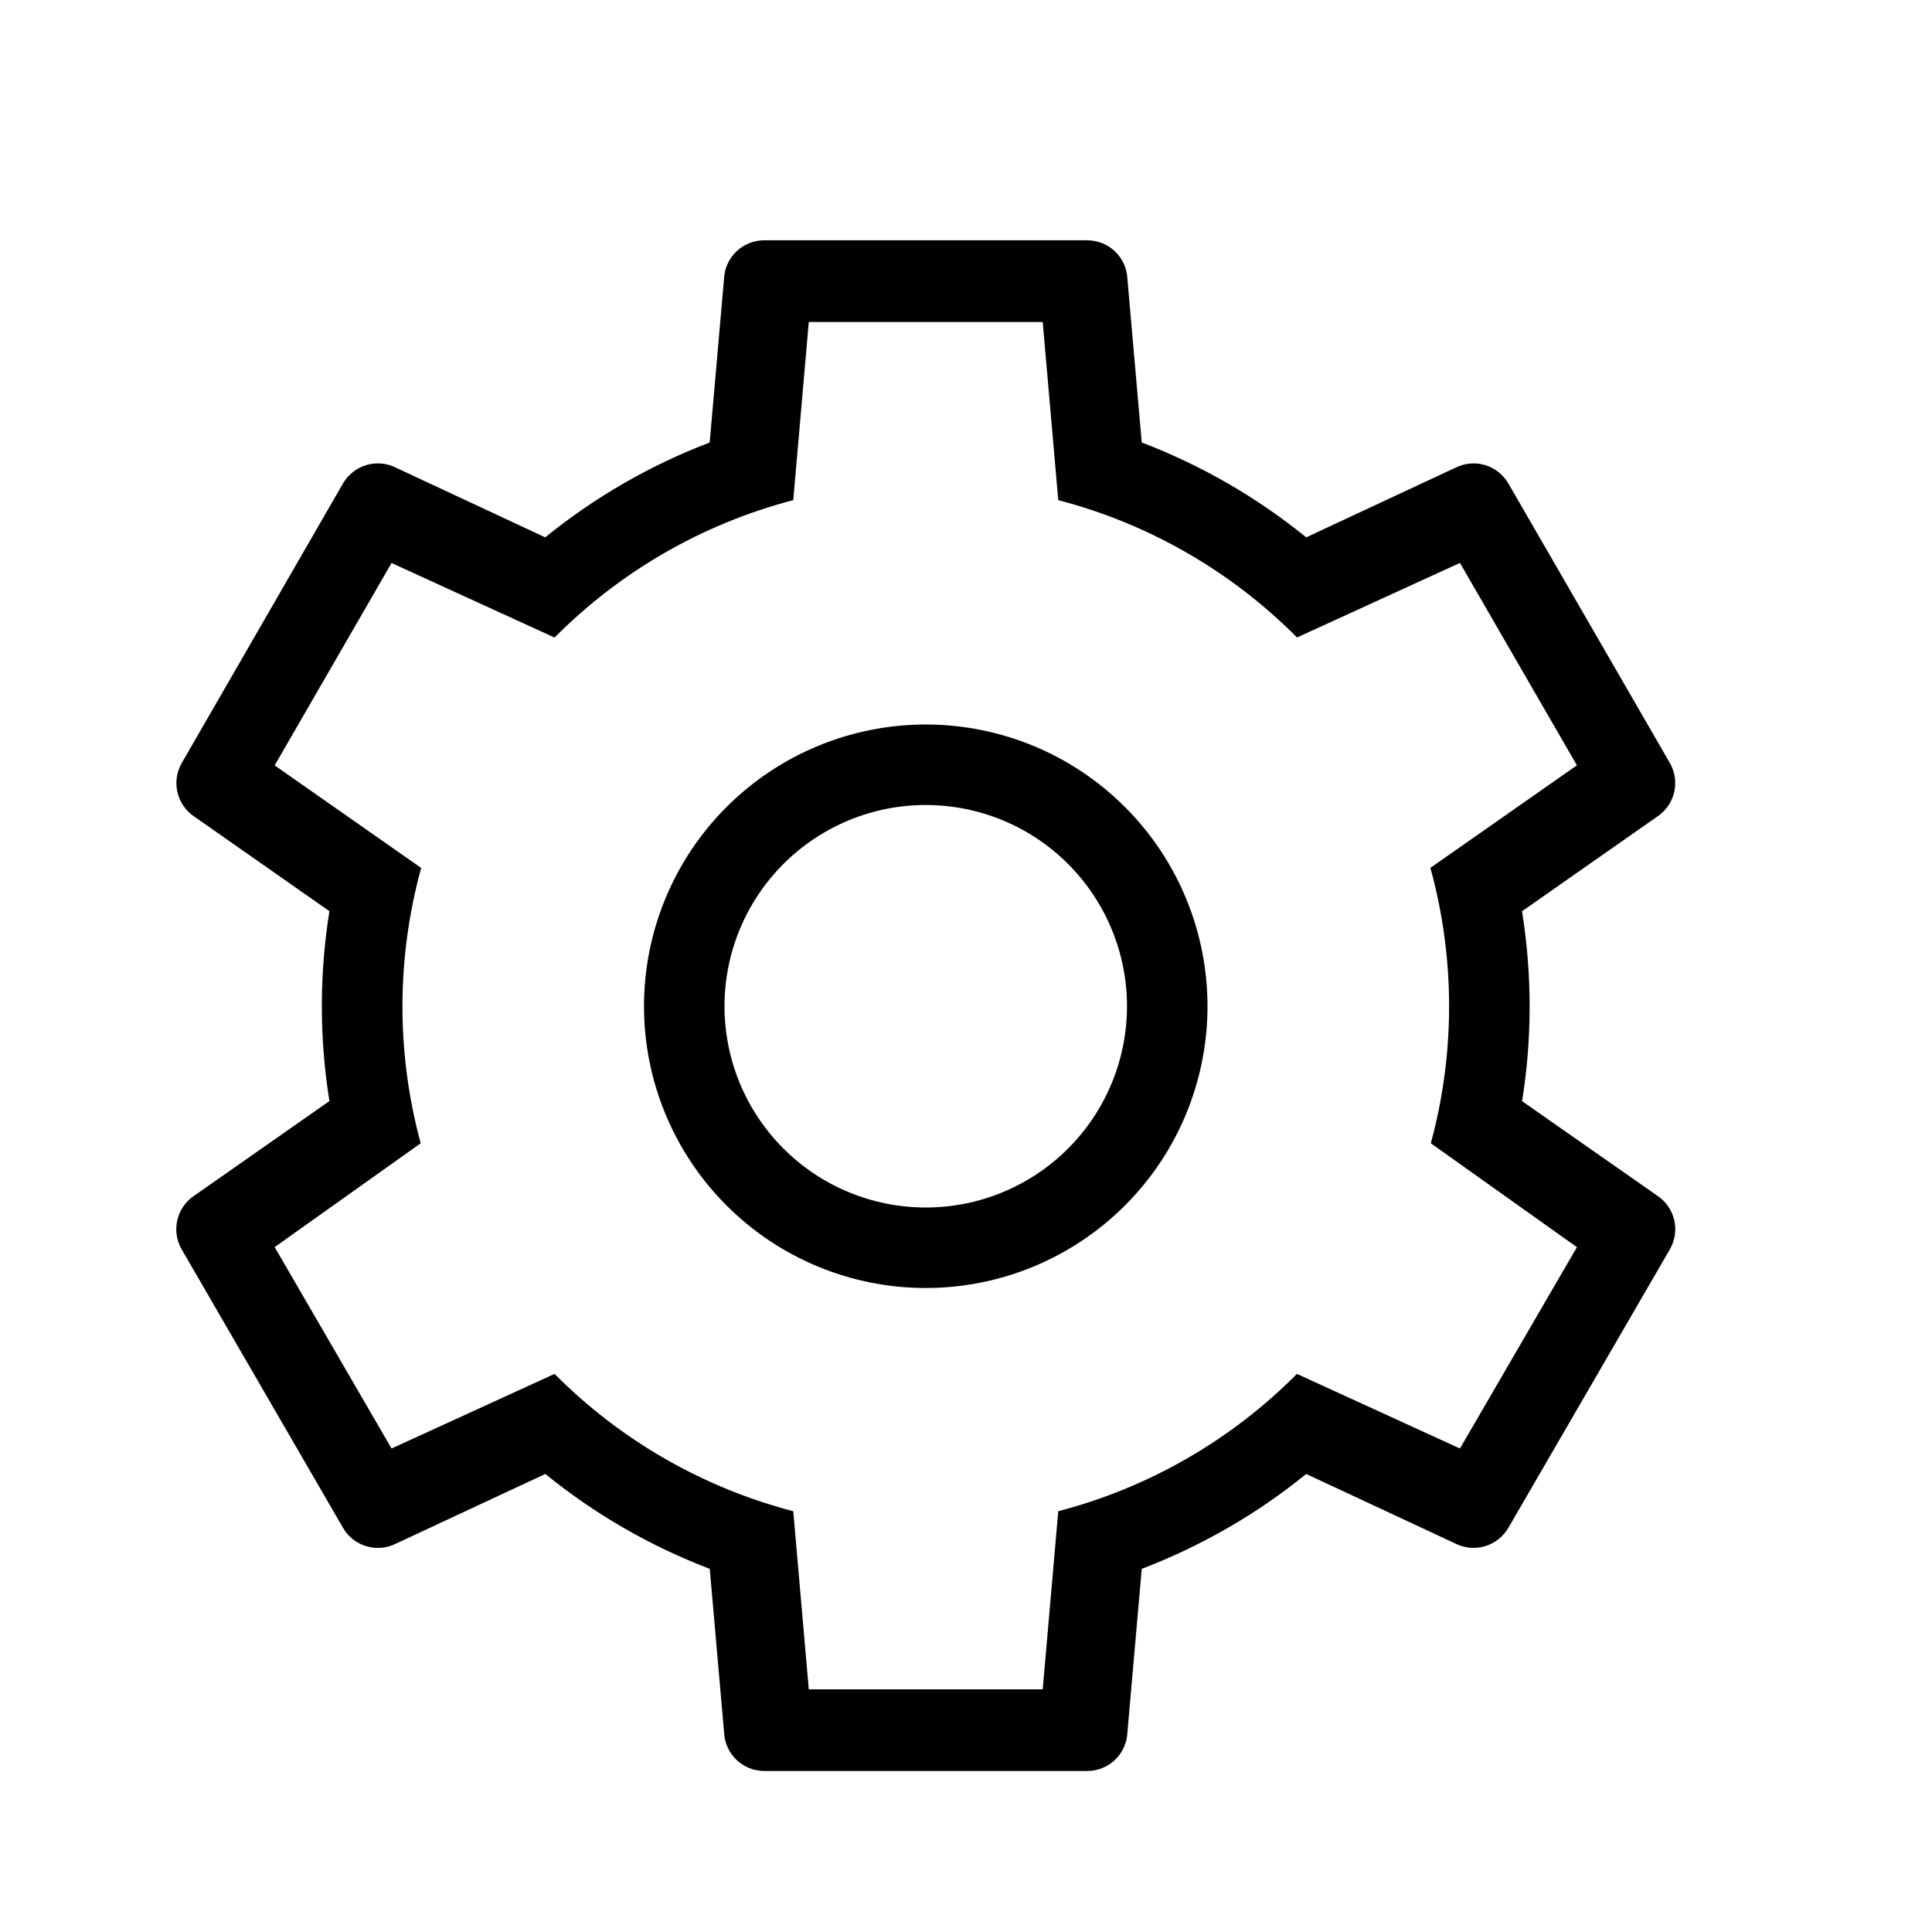
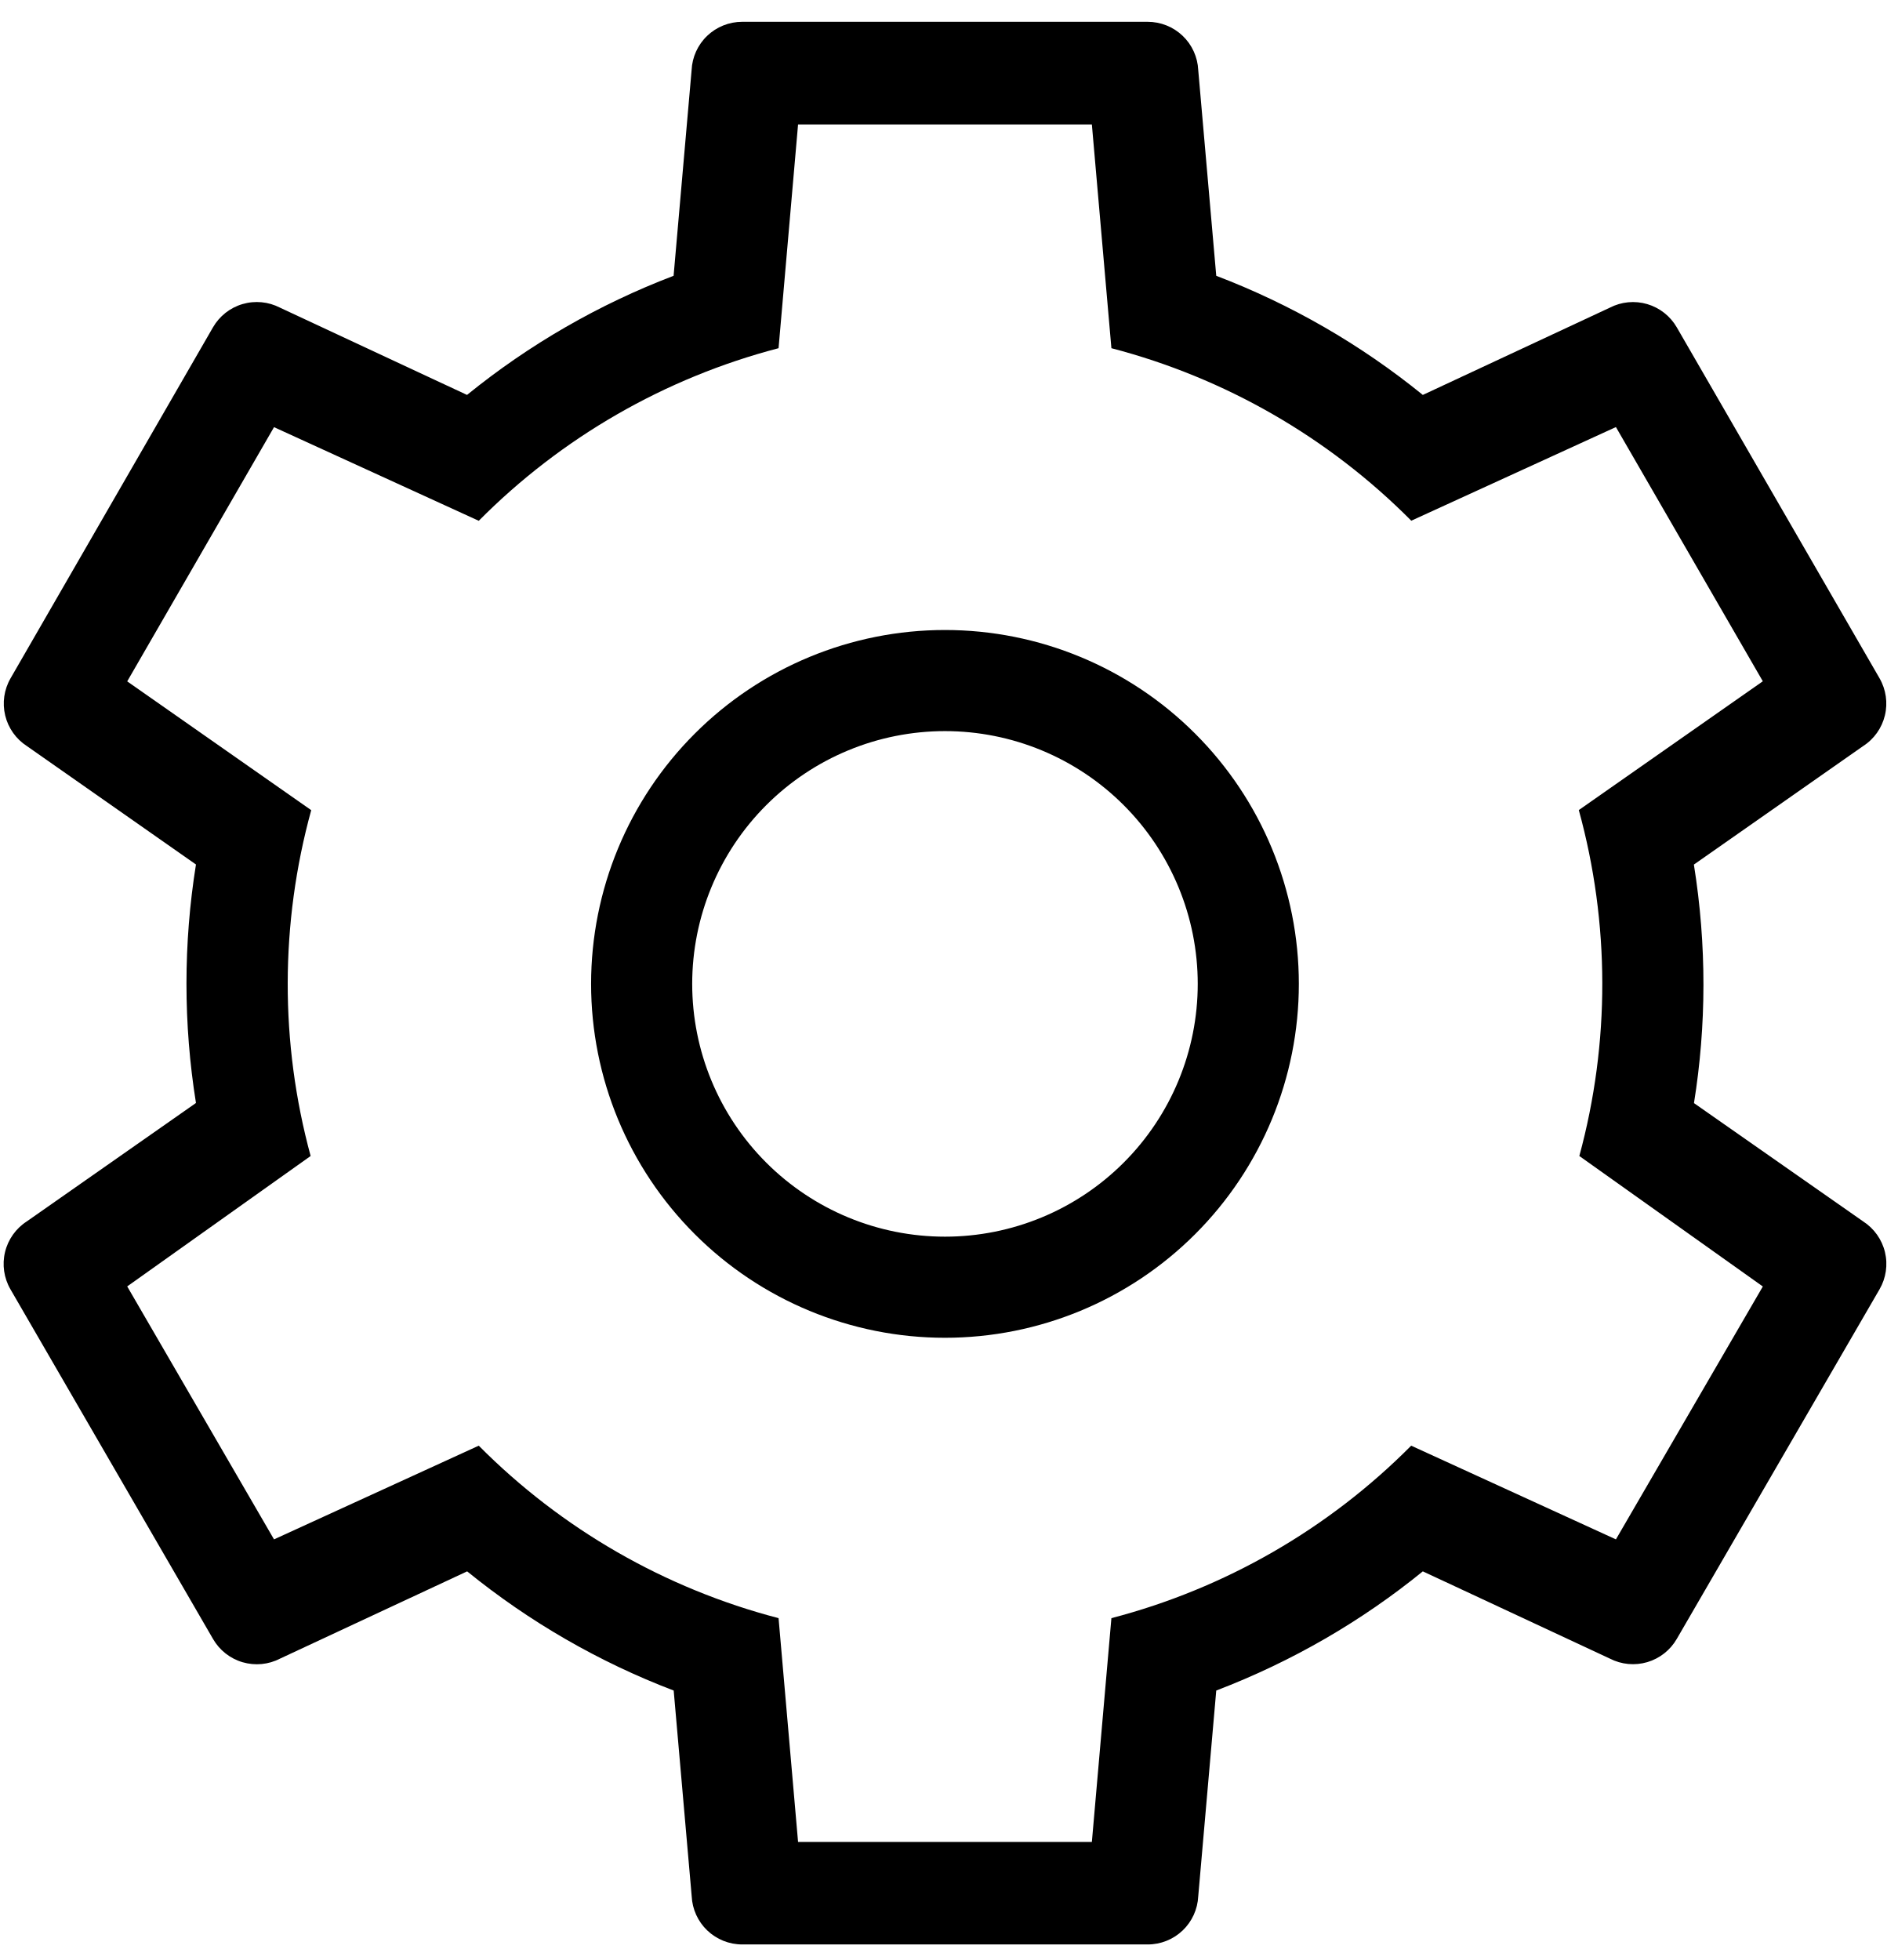
- <svg xmlns="http://www.w3.org/2000/svg" width="78" height="78" viewBox="0 0 78 78" fill="none">
-   <path d="M63.661 50.349L57.766 46.157C58.756 42.516 58.75 38.676 57.749 35.038L63.664 30.898L58.942 22.727L52.364 25.737C49.705 23.059 46.376 21.144 42.725 20.192L42.097 13H32.653L32.026 20.192C28.375 21.145 25.047 23.061 22.389 25.74L15.808 22.73L11.089 30.901L17.004 35.041C16.003 38.678 15.996 42.517 16.985 46.157L11.089 50.349L15.808 58.48L22.389 55.468C25.047 58.145 28.375 60.06 32.026 61.012L32.653 68.204H42.097L42.725 61.012C46.375 60.06 49.703 58.145 52.361 55.468L58.942 58.48L63.664 50.352L63.661 50.349ZM43.891 9.701C44.31 9.701 44.712 9.862 45.015 10.15C45.317 10.439 45.497 10.834 45.516 11.252L46.095 17.865C48.497 18.781 50.739 20.073 52.735 21.694L58.747 18.889C59.118 18.698 59.549 18.657 59.95 18.775C60.35 18.893 60.69 19.161 60.899 19.523L67.415 30.8C67.624 31.162 67.686 31.59 67.588 31.996C67.49 32.402 67.24 32.755 66.888 32.981L61.448 36.79C61.864 39.383 61.851 41.967 61.451 44.457L66.888 48.259C67.24 48.486 67.492 48.839 67.59 49.246C67.688 49.653 67.625 50.081 67.415 50.443L60.899 61.678C60.69 62.04 60.35 62.308 59.95 62.426C59.549 62.544 59.118 62.503 58.747 62.312L52.735 59.508C50.778 61.1 48.549 62.4 46.095 63.339L45.516 69.953C45.496 70.37 45.316 70.764 45.014 71.052C44.711 71.34 44.309 71.501 43.891 71.5H30.859C30.441 71.501 30.039 71.34 29.736 71.052C29.434 70.764 29.254 70.37 29.234 69.953L28.655 63.339C26.253 62.423 24.011 61.129 22.016 59.508L16.003 62.312C15.632 62.505 15.201 62.546 14.799 62.429C14.398 62.312 14.057 62.044 13.848 61.682L7.335 50.44C7.126 50.079 7.064 49.65 7.162 49.244C7.26 48.838 7.511 48.485 7.862 48.259L13.299 44.453C12.892 41.914 12.892 39.326 13.299 36.787L7.865 32.981C7.515 32.755 7.265 32.403 7.167 31.997C7.069 31.592 7.13 31.165 7.339 30.803L13.845 19.523C14.054 19.16 14.394 18.892 14.795 18.774C15.197 18.656 15.628 18.697 16 18.889L22.012 21.694C24.008 20.073 26.25 18.781 28.652 17.865L29.231 11.252C29.25 10.834 29.43 10.439 29.732 10.15C30.035 9.862 30.437 9.701 30.856 9.701H43.888H43.891ZM37.375 29.25C40.392 29.25 43.285 30.448 45.418 32.582C47.552 34.715 48.75 37.608 48.75 40.625C48.75 43.642 47.552 46.535 45.418 48.668C43.285 50.802 40.392 52 37.375 52C34.358 52 31.465 50.802 29.332 48.668C27.198 46.535 26 43.642 26 40.625C26 37.608 27.198 34.715 29.332 32.582C31.465 30.448 34.358 29.25 37.375 29.25ZM37.375 32.5C35.22 32.5 33.154 33.356 31.63 34.88C30.106 36.404 29.25 38.47 29.25 40.625C29.25 42.78 30.106 44.847 31.63 46.37C33.154 47.894 35.22 48.75 37.375 48.75C39.53 48.75 41.597 47.894 43.12 46.37C44.644 44.847 45.5 42.78 45.5 40.625C45.5 38.47 44.644 36.404 43.12 34.88C41.597 33.356 39.53 32.5 37.375 32.5Z" fill="black" />
+ <svg xmlns="http://www.w3.org/2000/svg" width="61" height="63" viewBox="0 0 61 63" fill="none">
+   <path d="M56.661 41.349L50.766 37.157C51.756 33.516 51.75 29.676 50.749 26.038L56.664 21.898L51.942 13.727L45.364 16.737C42.705 14.059 39.376 12.144 35.725 11.192L35.097 4H25.653L25.026 11.192C21.375 12.145 18.047 14.061 15.389 16.74L8.808 13.73L4.089 21.901L10.004 26.041C9.003 29.678 8.996 33.517 9.985 37.157L4.089 41.349L8.808 49.48L15.389 46.468C18.047 49.145 21.375 51.06 25.026 52.012L25.653 59.205H35.097L35.725 52.012C39.375 51.06 42.703 49.145 45.361 46.468L51.942 49.48L56.664 41.352L56.661 41.349ZM36.891 0.701C37.31 0.701 37.712 0.862 38.015 1.151C38.317 1.439 38.497 1.834 38.516 2.252L39.095 8.865C41.497 9.781 43.739 11.073 45.735 12.694L51.747 9.889C52.118 9.698 52.549 9.657 52.95 9.775C53.35 9.893 53.69 10.161 53.899 10.523L60.415 21.8C60.624 22.162 60.686 22.59 60.588 22.996C60.49 23.402 60.24 23.755 59.888 23.981L54.448 27.79C54.864 30.384 54.851 32.967 54.451 35.457L59.888 39.259C60.24 39.486 60.492 39.839 60.59 40.246C60.688 40.653 60.625 41.081 60.415 41.443L53.899 52.678C53.69 53.04 53.35 53.308 52.95 53.426C52.549 53.544 52.118 53.503 51.747 53.312L45.735 50.508C43.778 52.1 41.549 53.4 39.095 54.339L38.516 60.953C38.496 61.37 38.316 61.764 38.014 62.052C37.711 62.34 37.309 62.501 36.891 62.5H23.859C23.441 62.501 23.039 62.34 22.736 62.052C22.434 61.764 22.254 61.37 22.234 60.953L21.655 54.339C19.253 53.423 17.011 52.129 15.016 50.508L9.003 53.312C8.632 53.505 8.201 53.546 7.799 53.429C7.398 53.312 7.057 53.044 6.848 52.682L0.335 41.44C0.126 41.079 0.064 40.65 0.162 40.244C0.26 39.838 0.511 39.485 0.862 39.259L6.299 35.453C5.892 32.914 5.892 30.326 6.299 27.787L0.865 23.981C0.515 23.755 0.265 23.403 0.167 22.997C0.069 22.592 0.13 22.165 0.339 21.803L6.845 10.523C7.054 10.16 7.394 9.892 7.795 9.774C8.197 9.656 8.628 9.697 9 9.889L15.012 12.694C17.008 11.073 19.25 9.781 21.652 8.865L22.231 2.252C22.25 1.834 22.43 1.439 22.732 1.151C23.035 0.862 23.437 0.701 23.856 0.701H36.888H36.891ZM30.375 20.25C33.392 20.25 36.285 21.448 38.418 23.582C40.552 25.715 41.75 28.608 41.75 31.625C41.75 34.642 40.552 37.535 38.418 39.668C36.285 41.802 33.392 43 30.375 43C27.358 43 24.465 41.802 22.332 39.668C20.198 37.535 19 34.642 19 31.625C19 28.608 20.198 25.715 22.332 23.582C24.465 21.448 27.358 20.25 30.375 20.25ZM30.375 23.5C28.22 23.5 26.154 24.356 24.63 25.88C23.106 27.404 22.25 29.47 22.25 31.625C22.25 33.78 23.106 35.847 24.63 37.37C26.154 38.894 28.22 39.75 30.375 39.75C32.53 39.75 34.597 38.894 36.12 37.37C37.644 35.847 38.5 33.78 38.5 31.625C38.5 29.47 37.644 27.404 36.12 25.88C34.597 24.356 32.53 23.5 30.375 23.5V23.5Z" fill="black" />
</svg>
